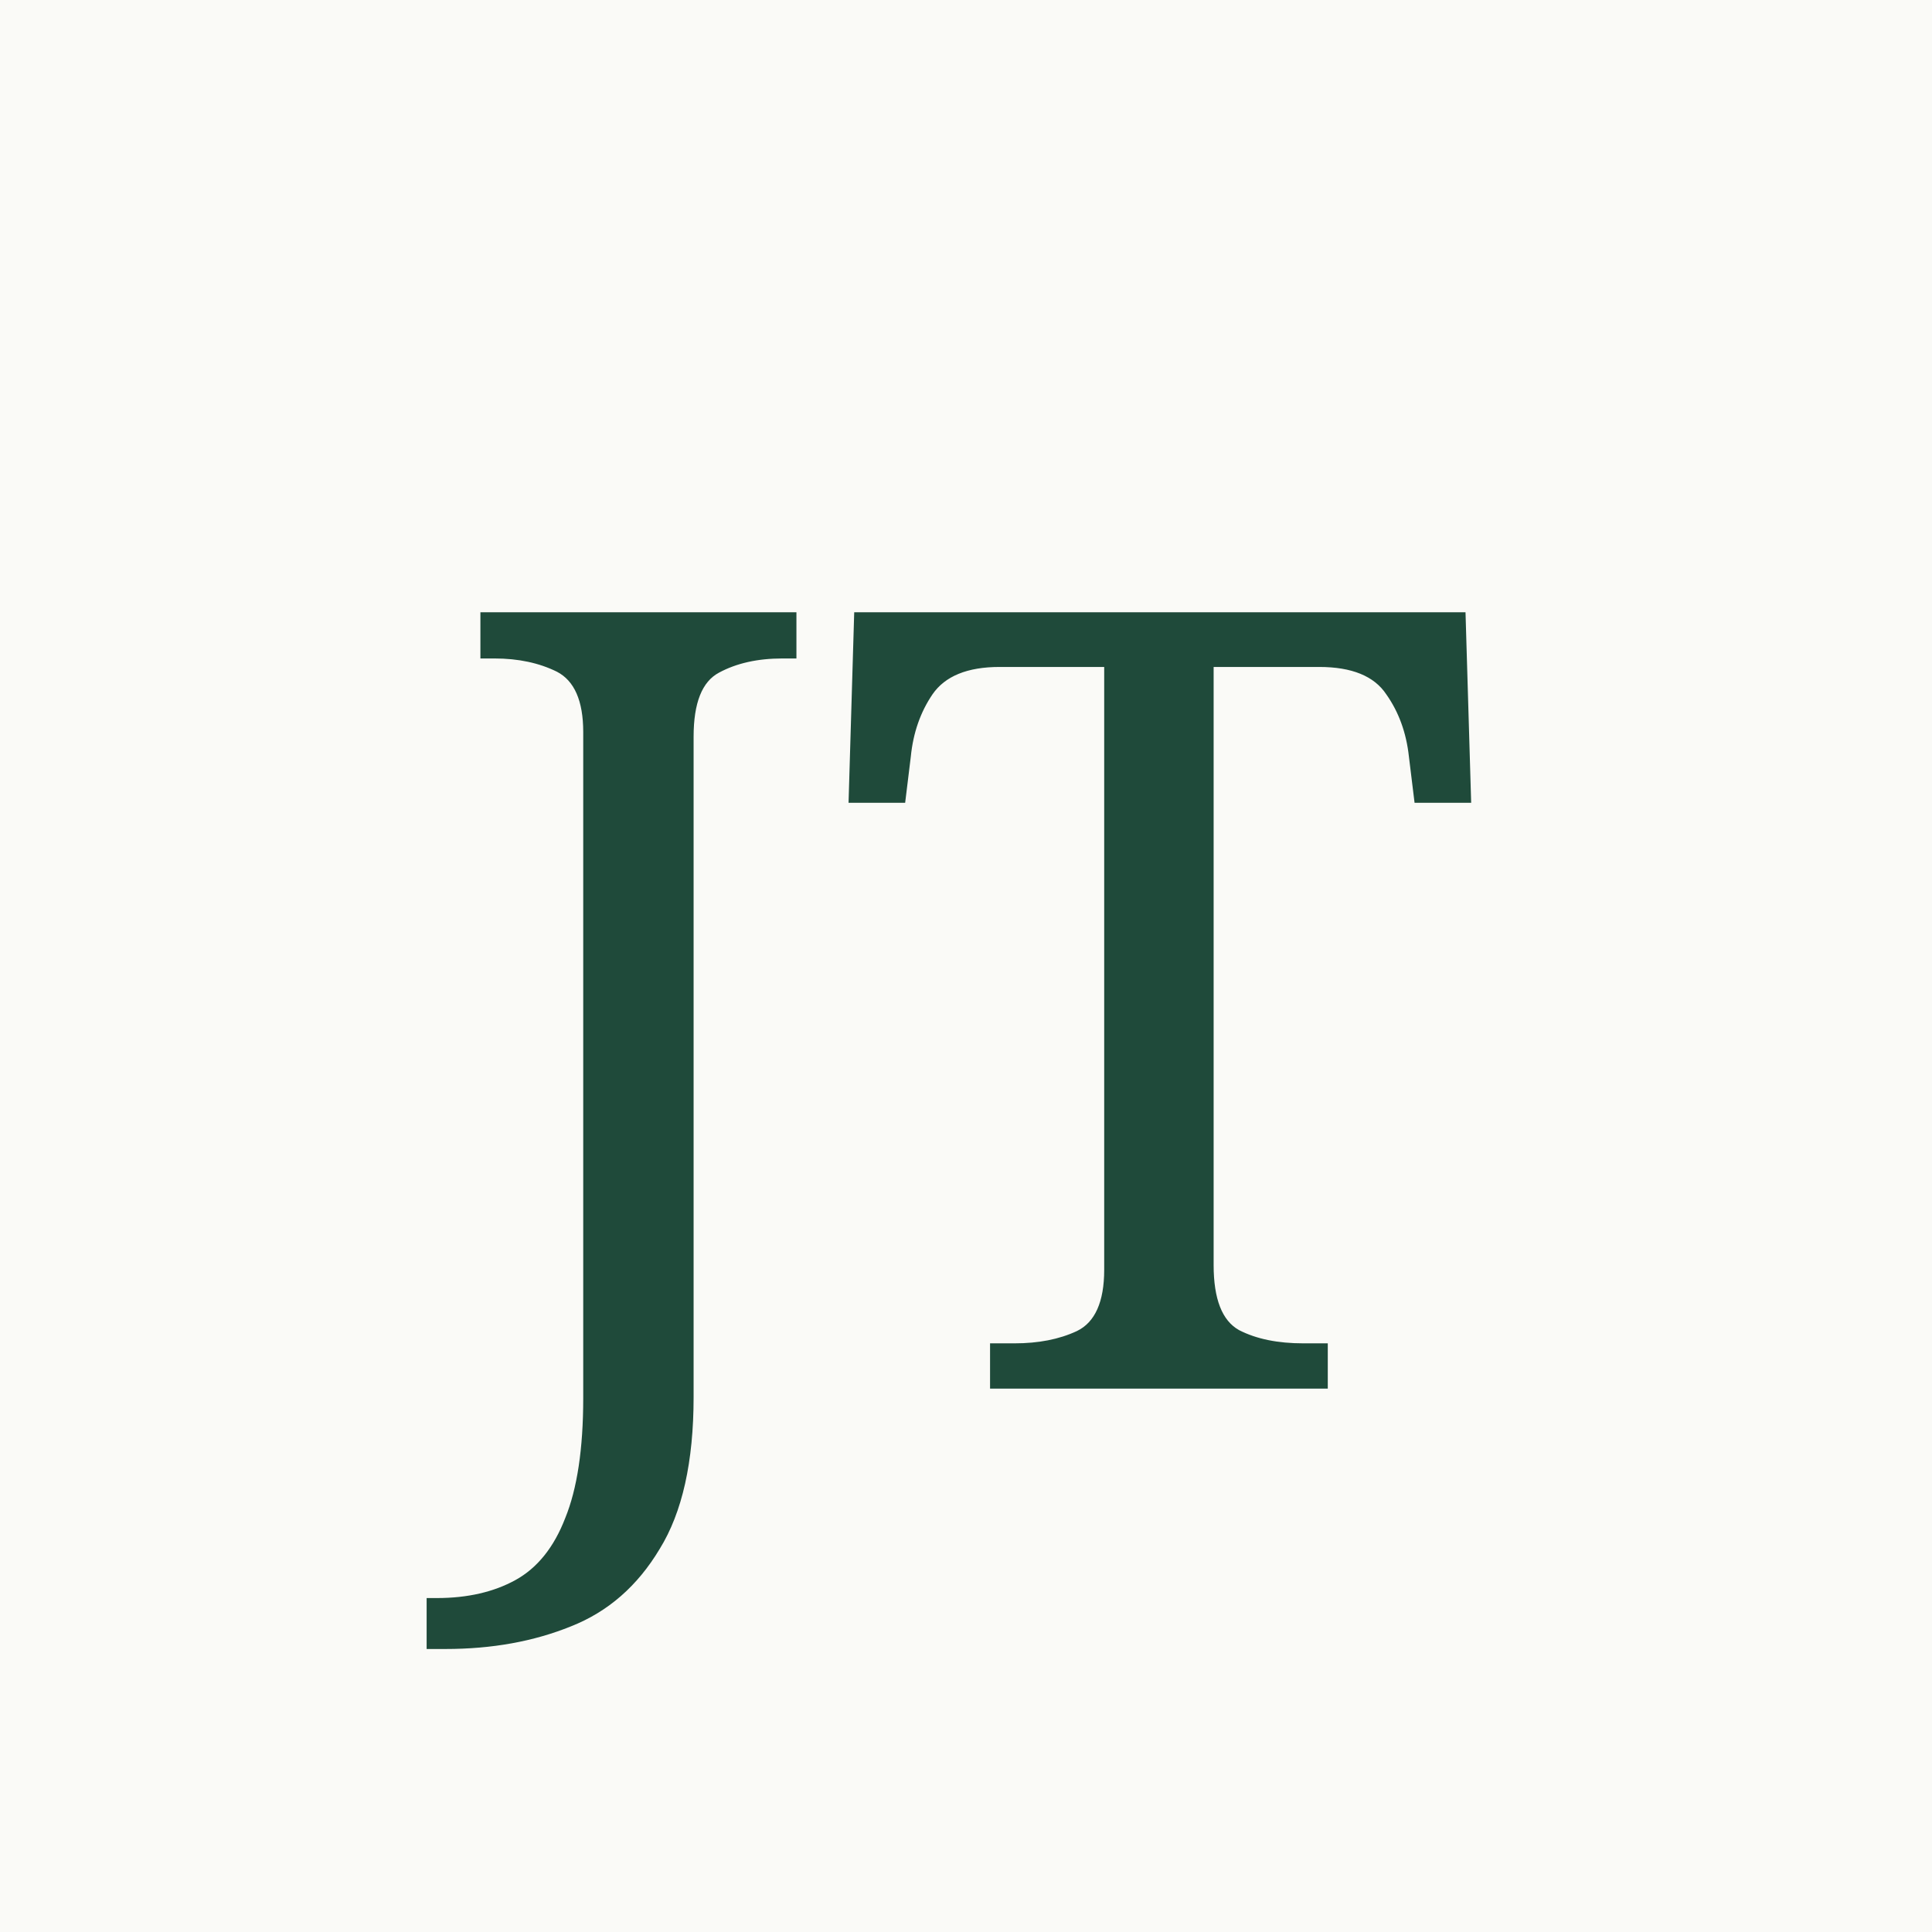
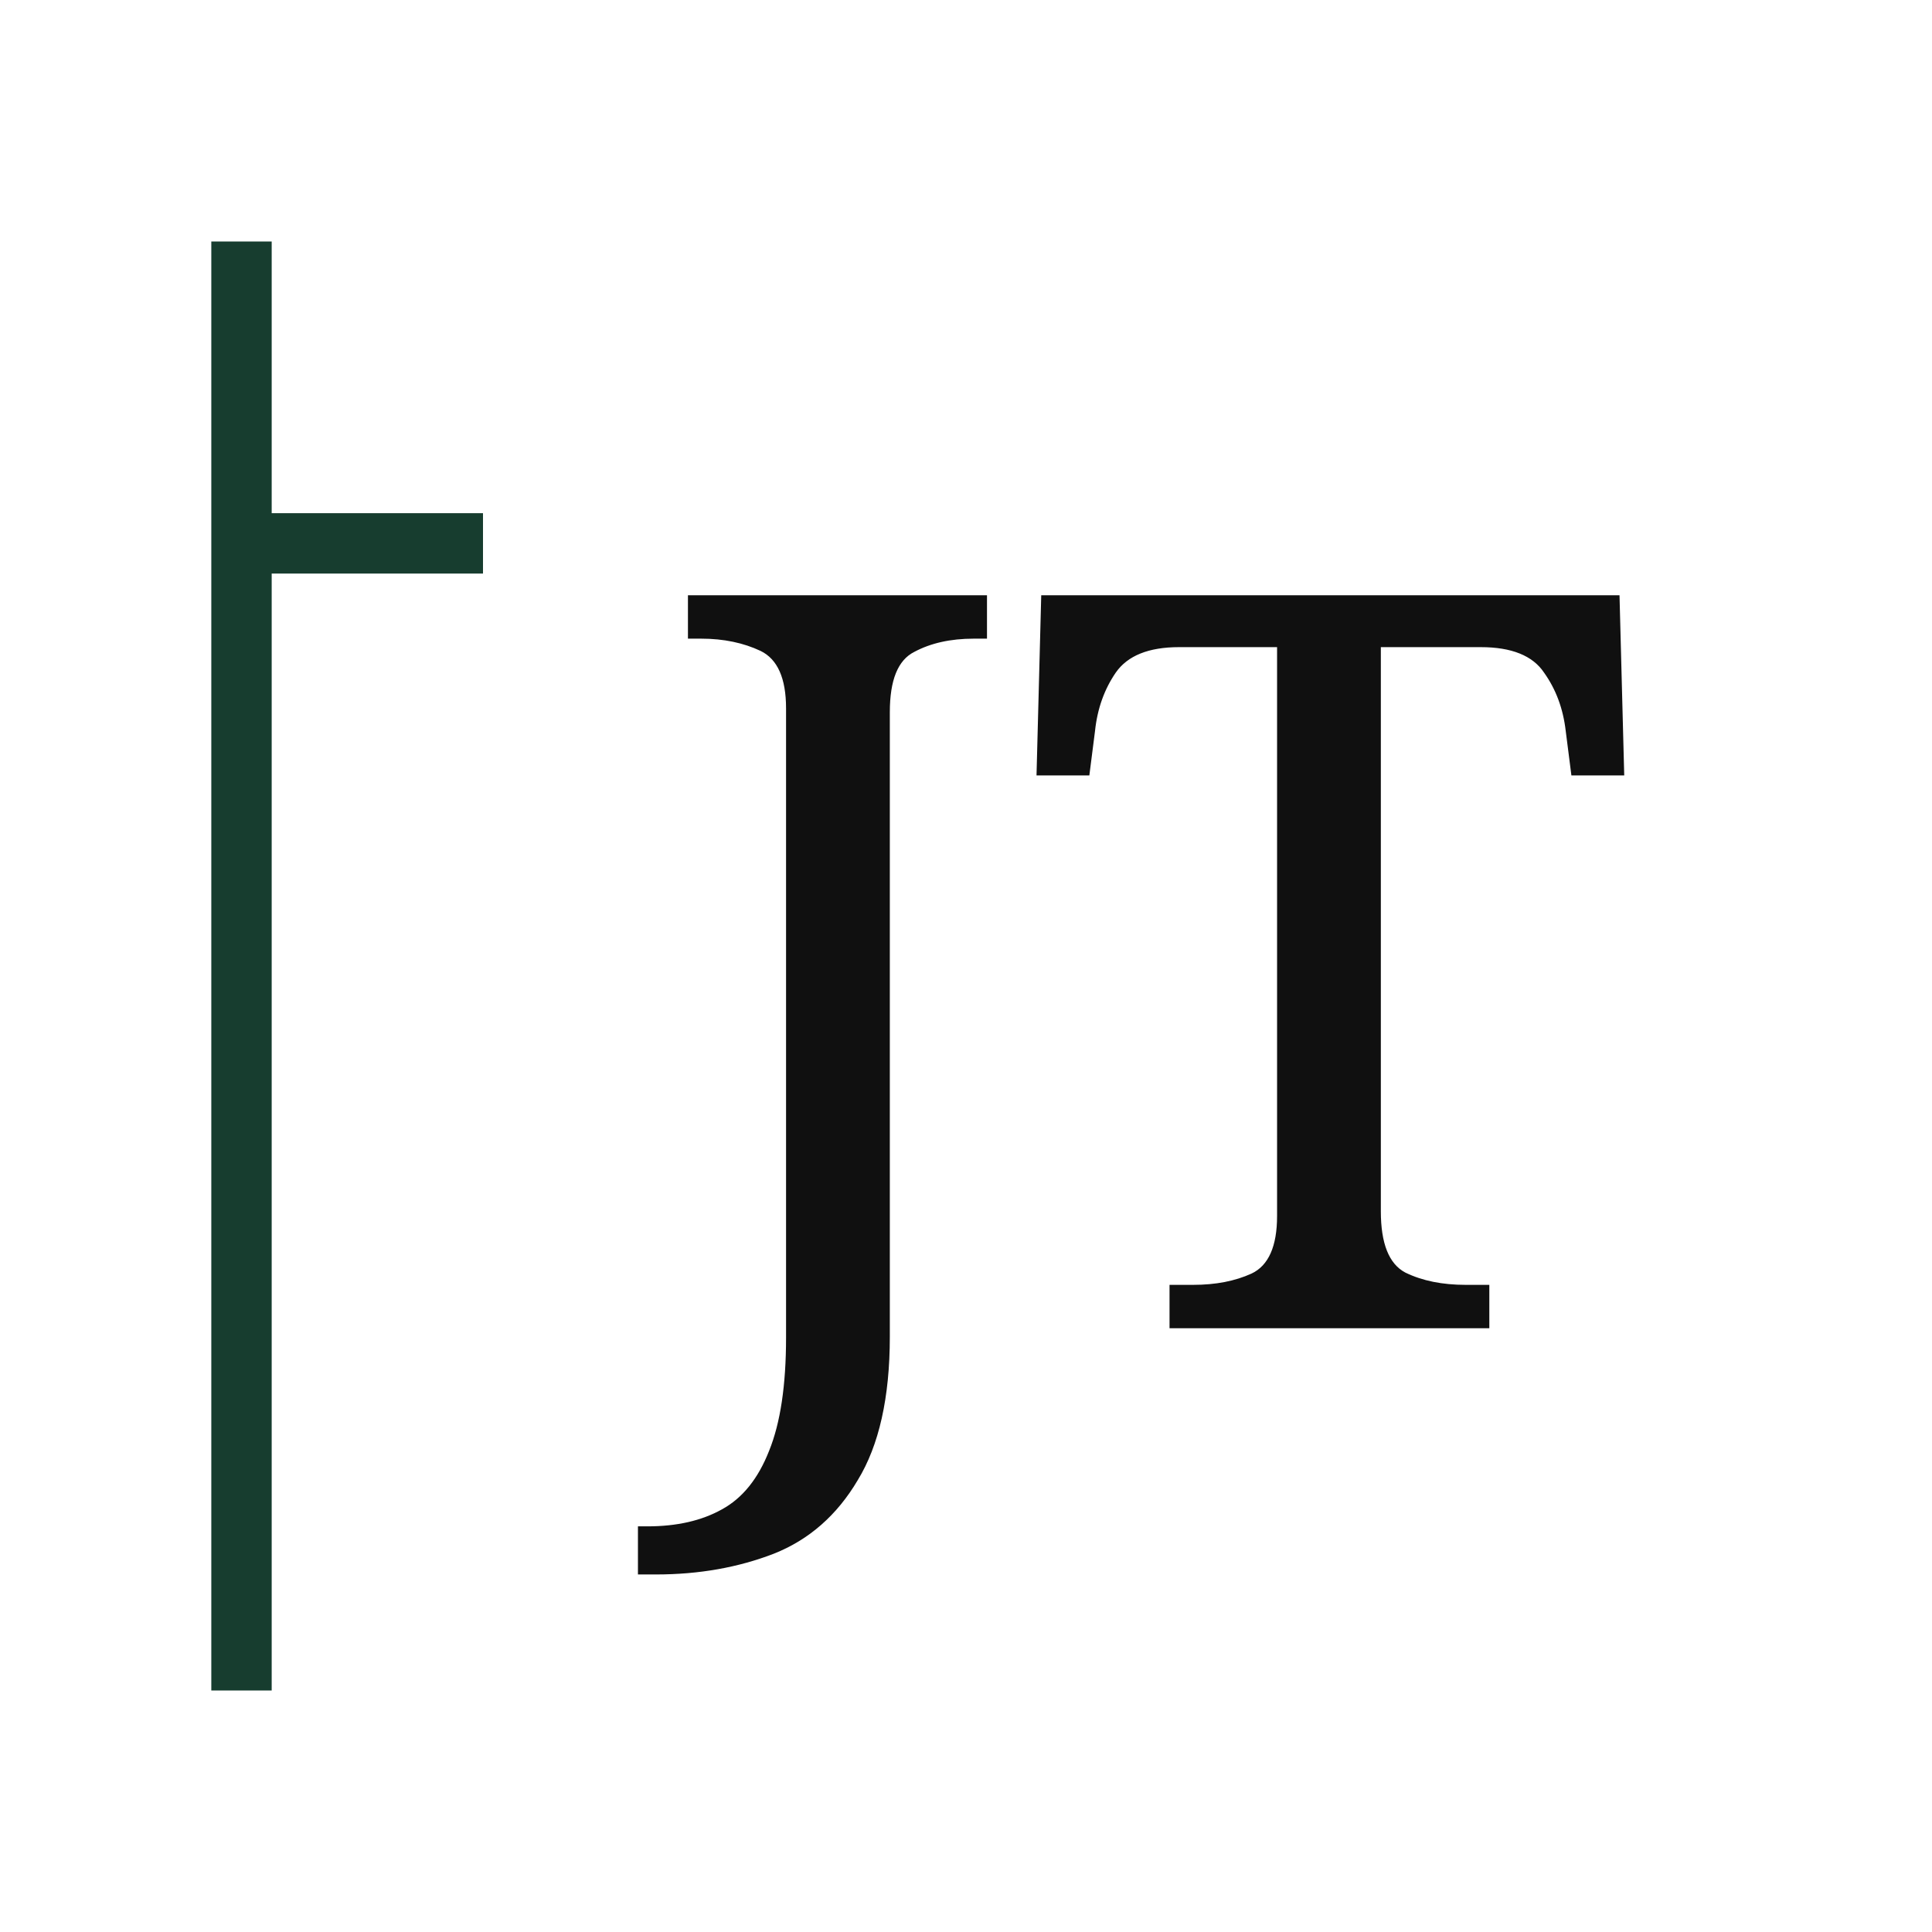
<svg xmlns="http://www.w3.org/2000/svg" viewBox="0 0 32 32">
-   <rect width="32" height="32" fill="#fafaf7" />
-   <text x="16" y="23" text-anchor="middle" font-family="Georgia, serif" font-size="18" fill="#1f4a3a">JT</text>
+   <rect width="32" height="32" fill="#ffffff" />
+   <path d="M4 4v24" stroke="#173d2f" stroke-width="1" />
+   <path d="M4 9h4" stroke="#173d2f" stroke-width="1" />
+   <text x="19" y="22" text-anchor="middle" font-family="Georgia, serif" font-size="17" font-weight="500" fill="#101010">JT</text>
</svg>
